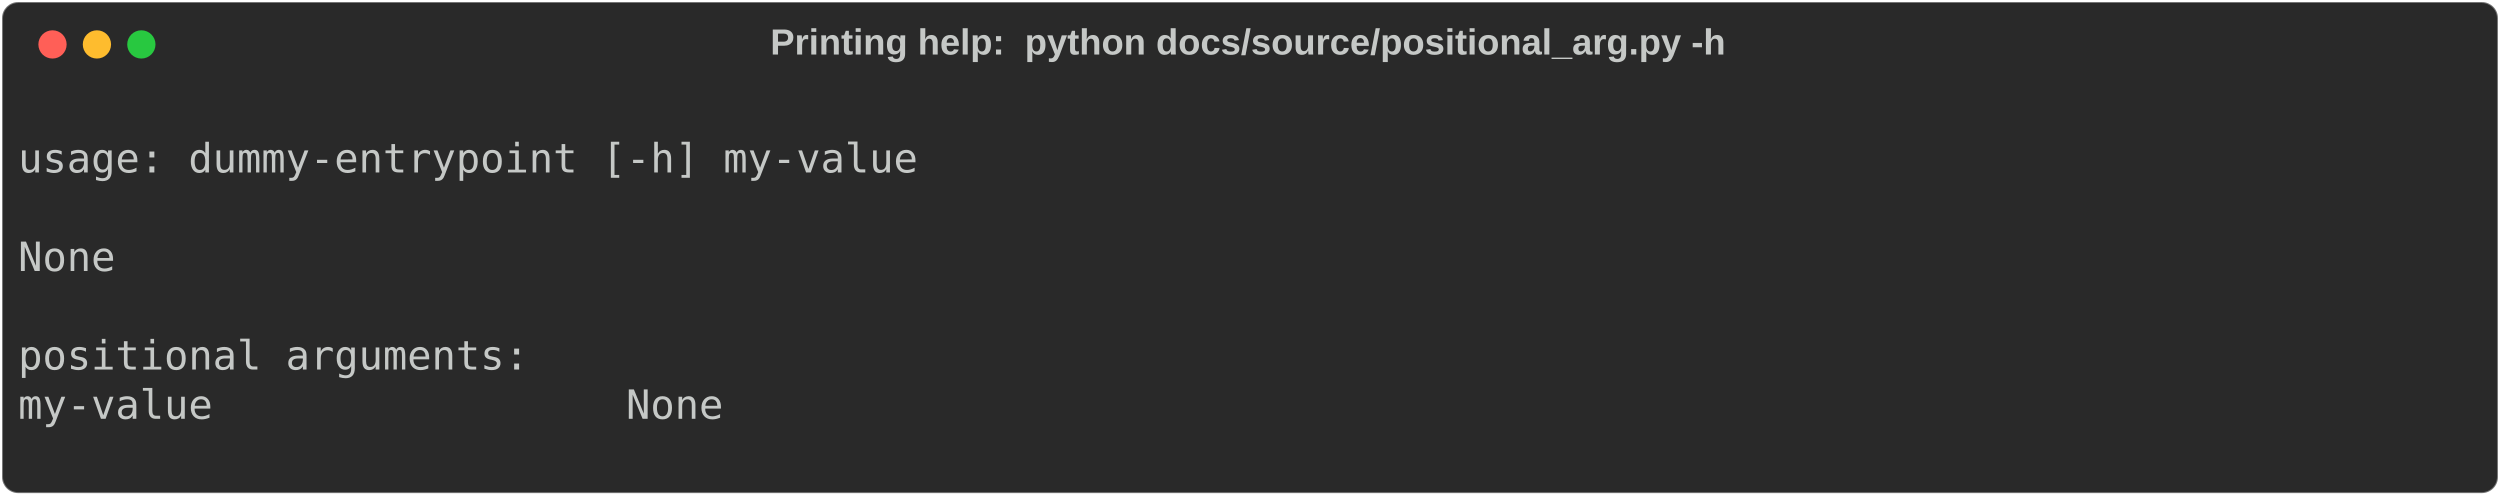
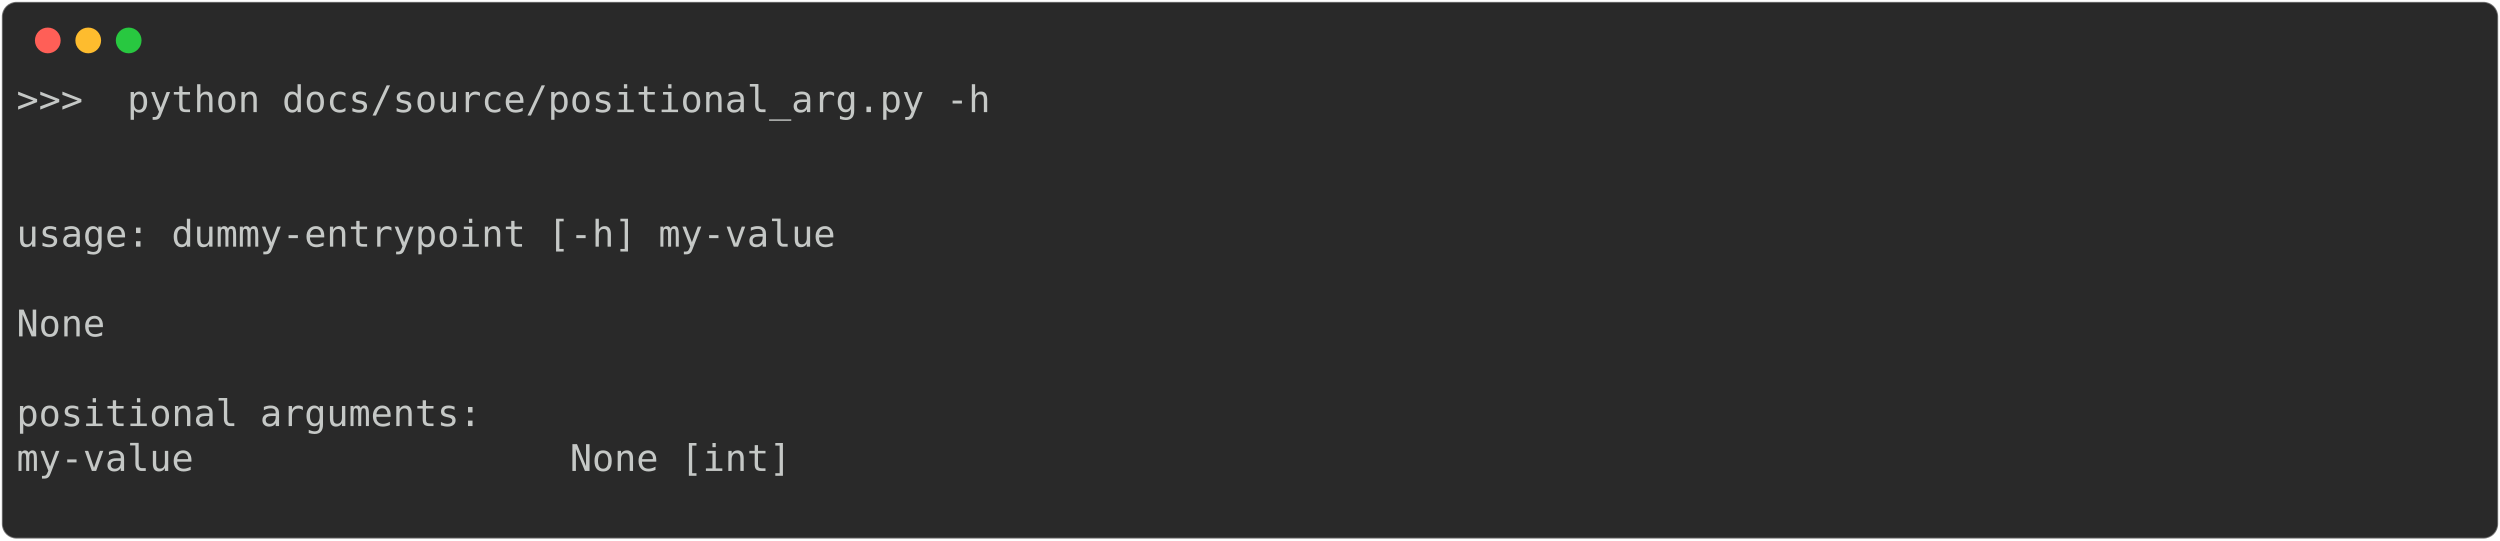
- <svg xmlns="http://www.w3.org/2000/svg" class="rich-terminal" viewBox="0 0 1238 245.2">
+ <svg xmlns="http://www.w3.org/2000/svg" class="rich-terminal" viewBox="0 0 1360 294.0">
  <style>

    @font-face {
        font-family: "Fira Code";
        src: local("FiraCode-Regular"),
                url("https://cdnjs.cloudflare.com/ajax/libs/firacode/6.2.0/woff2/FiraCode-Regular.woff2") format("woff2"),
                url("https://cdnjs.cloudflare.com/ajax/libs/firacode/6.2.0/woff/FiraCode-Regular.woff") format("woff");
        font-style: normal;
        font-weight: 400;
    }
    @font-face {
        font-family: "Fira Code";
        src: local("FiraCode-Bold"),
                url("https://cdnjs.cloudflare.com/ajax/libs/firacode/6.2.0/woff2/FiraCode-Bold.woff2") format("woff2"),
                url("https://cdnjs.cloudflare.com/ajax/libs/firacode/6.2.0/woff/FiraCode-Bold.woff") format("woff");
        font-style: bold;
        font-weight: 700;
    }

-     .terminal-1110729637-matrix {
+     .terminal-4079316212-matrix {
        font-family: Fira Code, monospace;
        font-size: 20px;
        line-height: 24.4px;
        font-variant-east-asian: full-width;
    }

-     .terminal-1110729637-title {
+     .terminal-4079316212-title {
        font-size: 18px;
        font-weight: bold;
        font-family: arial;
    }

-     .terminal-1110729637-r1 { fill: #c5c8c6 }
+     .terminal-4079316212-r1 { fill: #c5c8c6 }
    </style>
  <defs>
-     <clipPath id="terminal-1110729637-clip-terminal">
-       <rect x="0" y="0" width="1219.0" height="194.2" />
+     <clipPath id="terminal-4079316212-clip-terminal">
+       <rect x="0" y="0" width="1341.0" height="243.0" />
    </clipPath>
-     <clipPath id="terminal-1110729637-line-0">
-       <rect x="0" y="1.5" width="1220" height="24.65" />
+     <clipPath id="terminal-4079316212-line-0">
+       <rect x="0" y="1.5" width="1342" height="24.65" />
    </clipPath>
-     <clipPath id="terminal-1110729637-line-1">
-       <rect x="0" y="25.9" width="1220" height="24.65" />
+     <clipPath id="terminal-4079316212-line-1">
+       <rect x="0" y="25.9" width="1342" height="24.65" />
    </clipPath>
-     <clipPath id="terminal-1110729637-line-2">
-       <rect x="0" y="50.3" width="1220" height="24.65" />
+     <clipPath id="terminal-4079316212-line-2">
+       <rect x="0" y="50.3" width="1342" height="24.65" />
    </clipPath>
-     <clipPath id="terminal-1110729637-line-3">
-       <rect x="0" y="74.7" width="1220" height="24.65" />
+     <clipPath id="terminal-4079316212-line-3">
+       <rect x="0" y="74.7" width="1342" height="24.65" />
    </clipPath>
-     <clipPath id="terminal-1110729637-line-4">
-       <rect x="0" y="99.1" width="1220" height="24.65" />
+     <clipPath id="terminal-4079316212-line-4">
+       <rect x="0" y="99.1" width="1342" height="24.65" />
    </clipPath>
-     <clipPath id="terminal-1110729637-line-5">
-       <rect x="0" y="123.5" width="1220" height="24.65" />
+     <clipPath id="terminal-4079316212-line-5">
+       <rect x="0" y="123.5" width="1342" height="24.65" />
    </clipPath>
-     <clipPath id="terminal-1110729637-line-6">
-       <rect x="0" y="147.9" width="1220" height="24.65" />
+     <clipPath id="terminal-4079316212-line-6">
+       <rect x="0" y="147.9" width="1342" height="24.65" />
+     </clipPath>
+     <clipPath id="terminal-4079316212-line-7">
+       <rect x="0" y="172.3" width="1342" height="24.65" />
+     </clipPath>
+     <clipPath id="terminal-4079316212-line-8">
+       <rect x="0" y="196.7" width="1342" height="24.65" />
    </clipPath>
  </defs>
-   <rect fill="#292929" stroke="rgba(255,255,255,0.35)" stroke-width="1" x="1" y="1" width="1236" height="243.2" rx="8" />
-   <text class="terminal-1110729637-title" fill="#c5c8c6" text-anchor="middle" x="618" y="27">Printing help:  python docs/source/positional_arg.py -h
- </text>
+   <rect fill="#292929" stroke="rgba(255,255,255,0.35)" stroke-width="1" x="1" y="1" width="1358" height="292" rx="8" />
  <g transform="translate(26,22)">
    <circle cx="0" cy="0" r="7" fill="#ff5f57" />
    <circle cx="22" cy="0" r="7" fill="#febc2e" />
    <circle cx="44" cy="0" r="7" fill="#28c840" />
  </g>
-   <g transform="translate(9, 41)" clip-path="url(#terminal-1110729637-clip-terminal)">
-     <g class="terminal-1110729637-matrix">
-       <text class="terminal-1110729637-r1" x="1220" y="20" textLength="12.2" clip-path="url(#terminal-1110729637-line-0)">
+   <g transform="translate(9, 41)" clip-path="url(#terminal-4079316212-clip-terminal)">
+     <g class="terminal-4079316212-matrix">
+       <text class="terminal-4079316212-r1" x="0" y="20" textLength="536.8" clip-path="url(#terminal-4079316212-line-0)">&gt;&gt;&gt;  python docs/source/positional_arg.py -h</text>
+       <text class="terminal-4079316212-r1" x="1342" y="20" textLength="12.2" clip-path="url(#terminal-4079316212-line-0)">
</text>
-       <text class="terminal-1110729637-r1" x="0" y="44.4" textLength="451.4" clip-path="url(#terminal-1110729637-line-1)">usage: dummy-entrypoint [-h] my-value</text>
-       <text class="terminal-1110729637-r1" x="1220" y="44.4" textLength="12.2" clip-path="url(#terminal-1110729637-line-1)">
+       <text class="terminal-4079316212-r1" x="1342" y="44.4" textLength="12.2" clip-path="url(#terminal-4079316212-line-1)">
</text>
-       <text class="terminal-1110729637-r1" x="1220" y="68.8" textLength="12.2" clip-path="url(#terminal-1110729637-line-2)">
+       <text class="terminal-4079316212-r1" x="1342" y="68.8" textLength="12.2" clip-path="url(#terminal-4079316212-line-2)">
</text>
-       <text class="terminal-1110729637-r1" x="0" y="93.2" textLength="48.8" clip-path="url(#terminal-1110729637-line-3)">None</text>
-       <text class="terminal-1110729637-r1" x="1220" y="93.2" textLength="12.2" clip-path="url(#terminal-1110729637-line-3)">
+       <text class="terminal-4079316212-r1" x="0" y="93.2" textLength="451.4" clip-path="url(#terminal-4079316212-line-3)">usage: dummy-entrypoint [-h] my-value</text>
+       <text class="terminal-4079316212-r1" x="1342" y="93.2" textLength="12.2" clip-path="url(#terminal-4079316212-line-3)">
</text>
-       <text class="terminal-1110729637-r1" x="1220" y="117.6" textLength="12.2" clip-path="url(#terminal-1110729637-line-4)">
+       <text class="terminal-4079316212-r1" x="1342" y="117.6" textLength="12.2" clip-path="url(#terminal-4079316212-line-4)">
</text>
-       <text class="terminal-1110729637-r1" x="0" y="142" textLength="256.2" clip-path="url(#terminal-1110729637-line-5)">positional arguments:</text>
-       <text class="terminal-1110729637-r1" x="1220" y="142" textLength="12.2" clip-path="url(#terminal-1110729637-line-5)">
+       <text class="terminal-4079316212-r1" x="0" y="142" textLength="48.8" clip-path="url(#terminal-4079316212-line-5)">None</text>
+       <text class="terminal-4079316212-r1" x="1342" y="142" textLength="12.2" clip-path="url(#terminal-4079316212-line-5)">
</text>
-       <text class="terminal-1110729637-r1" x="0" y="166.4" textLength="414.8" clip-path="url(#terminal-1110729637-line-6)">    my-value                 None </text>
-       <text class="terminal-1110729637-r1" x="1220" y="166.4" textLength="12.2" clip-path="url(#terminal-1110729637-line-6)">
+       <text class="terminal-4079316212-r1" x="1342" y="166.4" textLength="12.2" clip-path="url(#terminal-4079316212-line-6)">
</text>
-       <text class="terminal-1110729637-r1" x="1220" y="190.8" textLength="12.2" clip-path="url(#terminal-1110729637-line-7)">
+       <text class="terminal-4079316212-r1" x="0" y="190.8" textLength="256.2" clip-path="url(#terminal-4079316212-line-7)">positional arguments:</text>
+       <text class="terminal-4079316212-r1" x="1342" y="190.8" textLength="12.2" clip-path="url(#terminal-4079316212-line-7)">
+ </text>
+       <text class="terminal-4079316212-r1" x="0" y="215.2" textLength="475.8" clip-path="url(#terminal-4079316212-line-8)">    my-value                 None [int]</text>
+       <text class="terminal-4079316212-r1" x="1342" y="215.2" textLength="12.2" clip-path="url(#terminal-4079316212-line-8)">
+ </text>
+       <text class="terminal-4079316212-r1" x="1342" y="239.6" textLength="12.2" clip-path="url(#terminal-4079316212-line-9)">
</text>
    </g>
  </g>
</svg>
